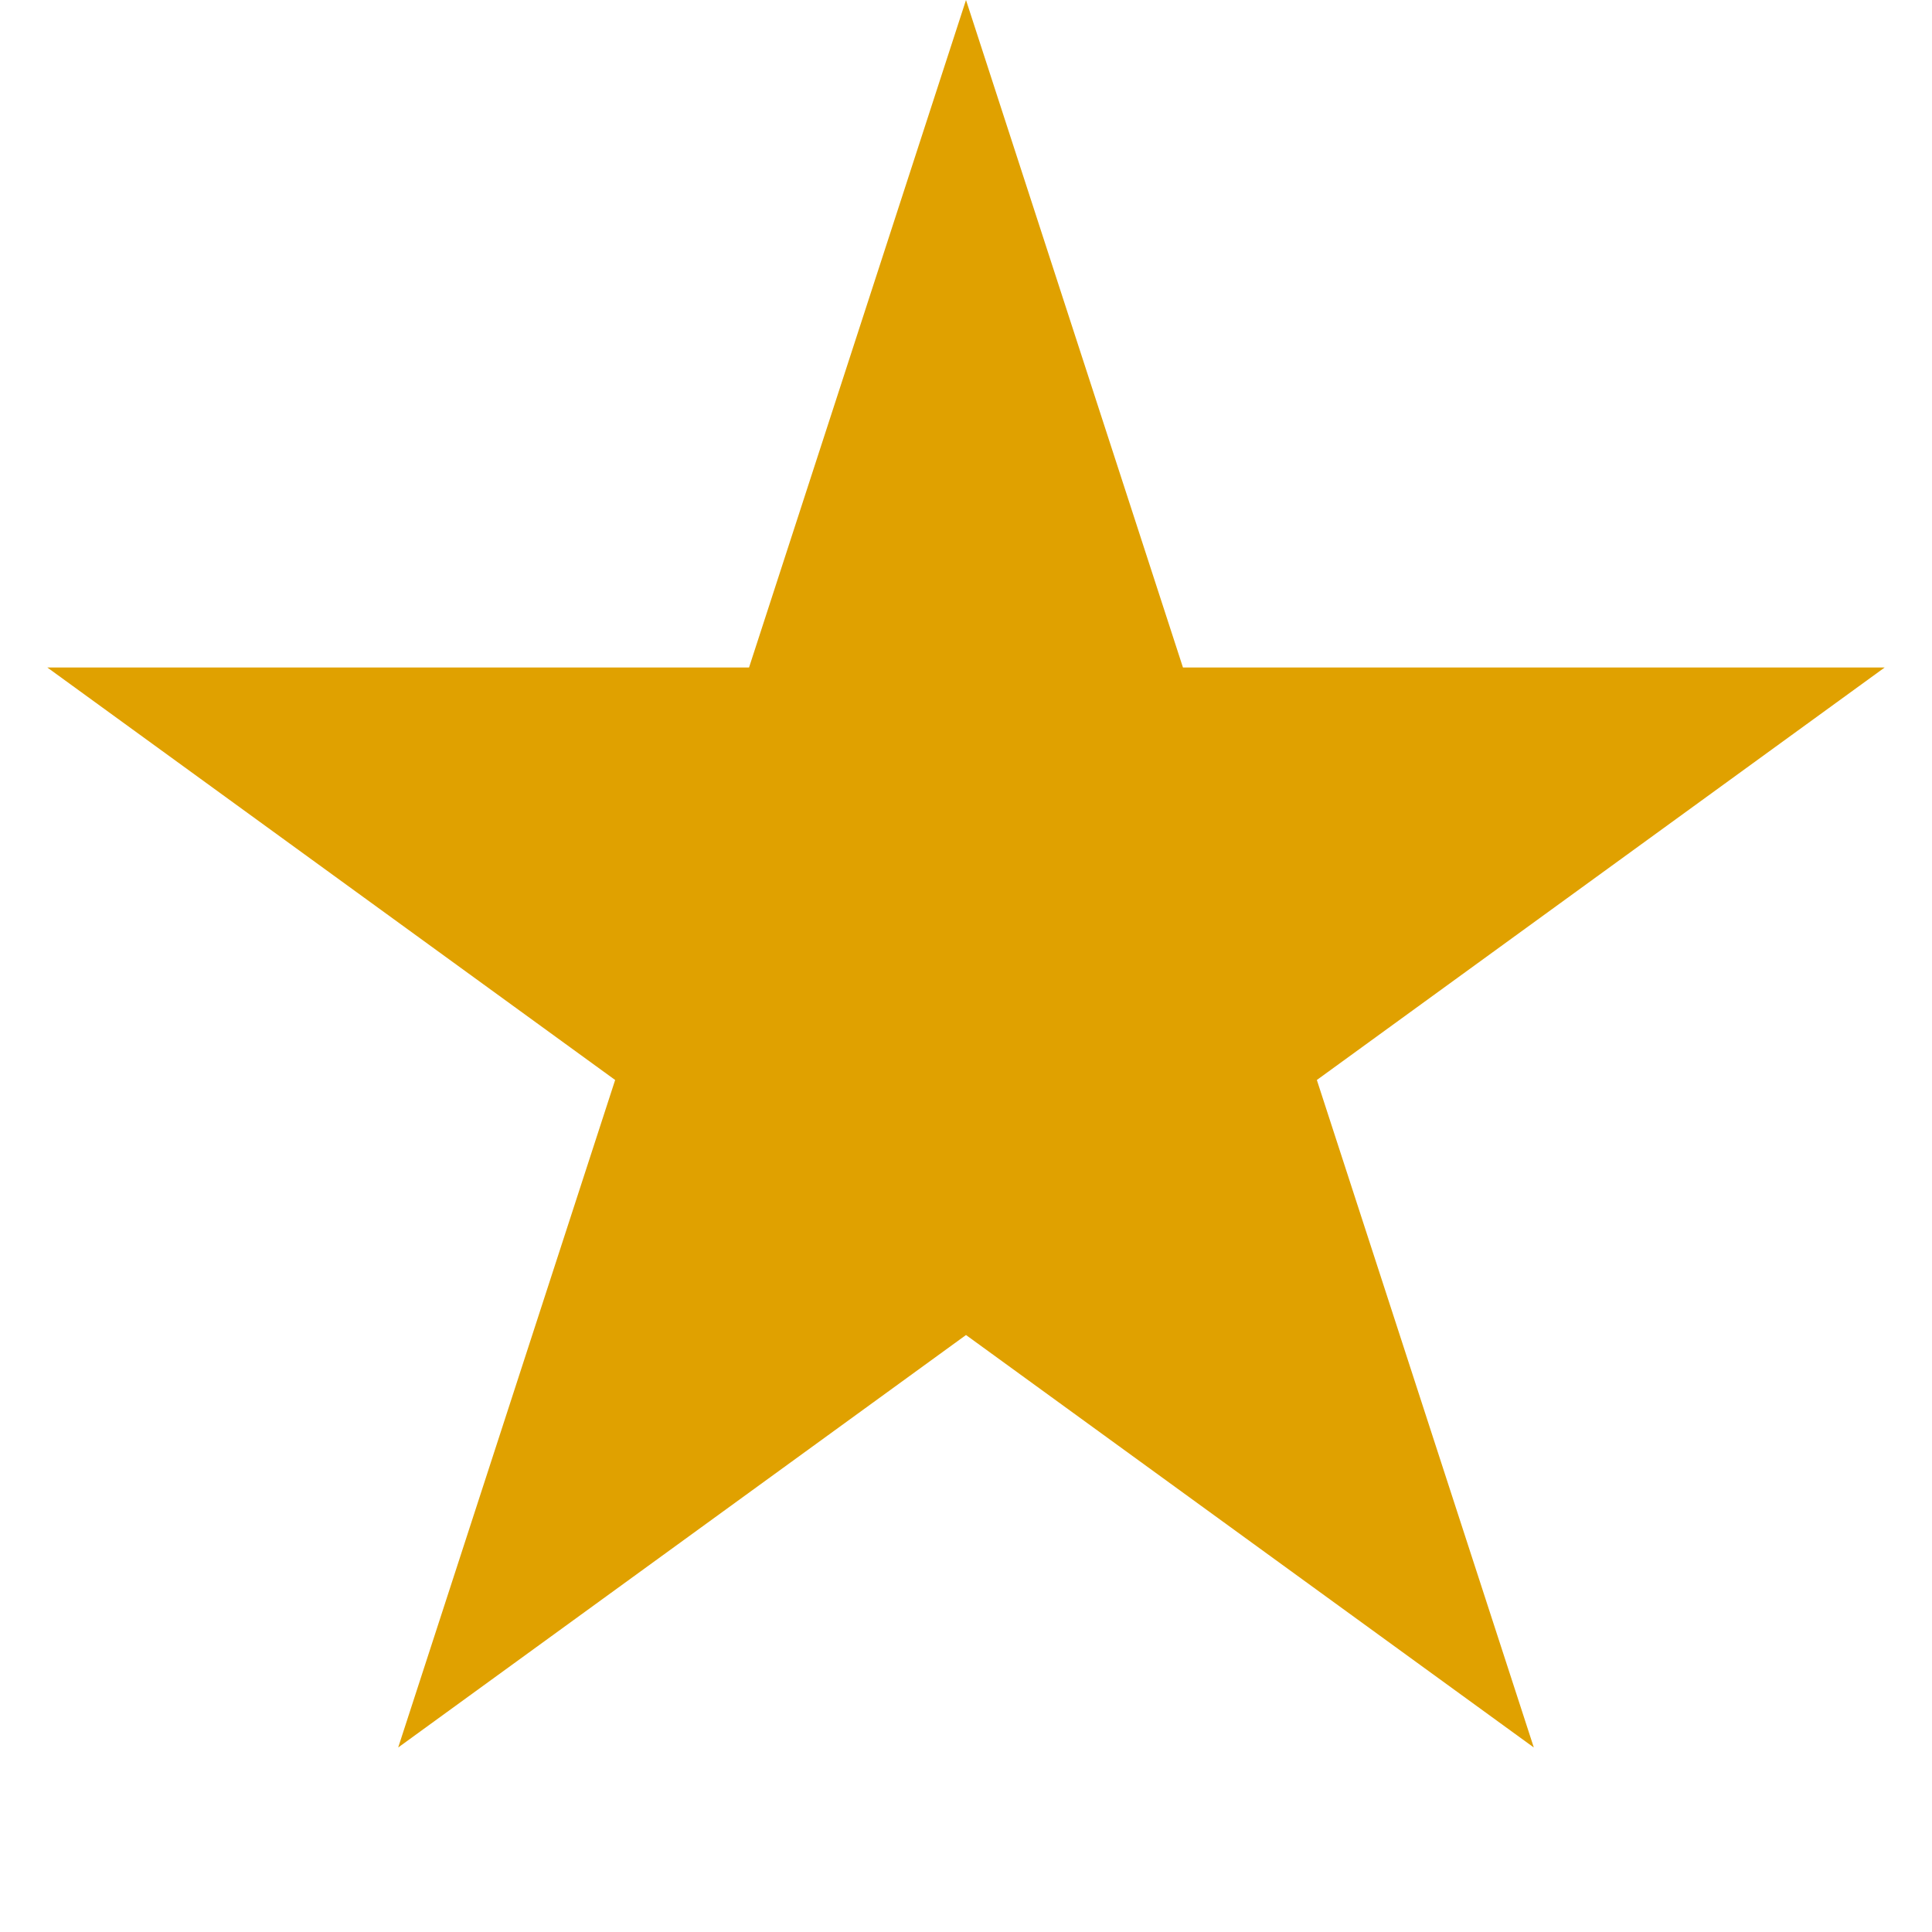
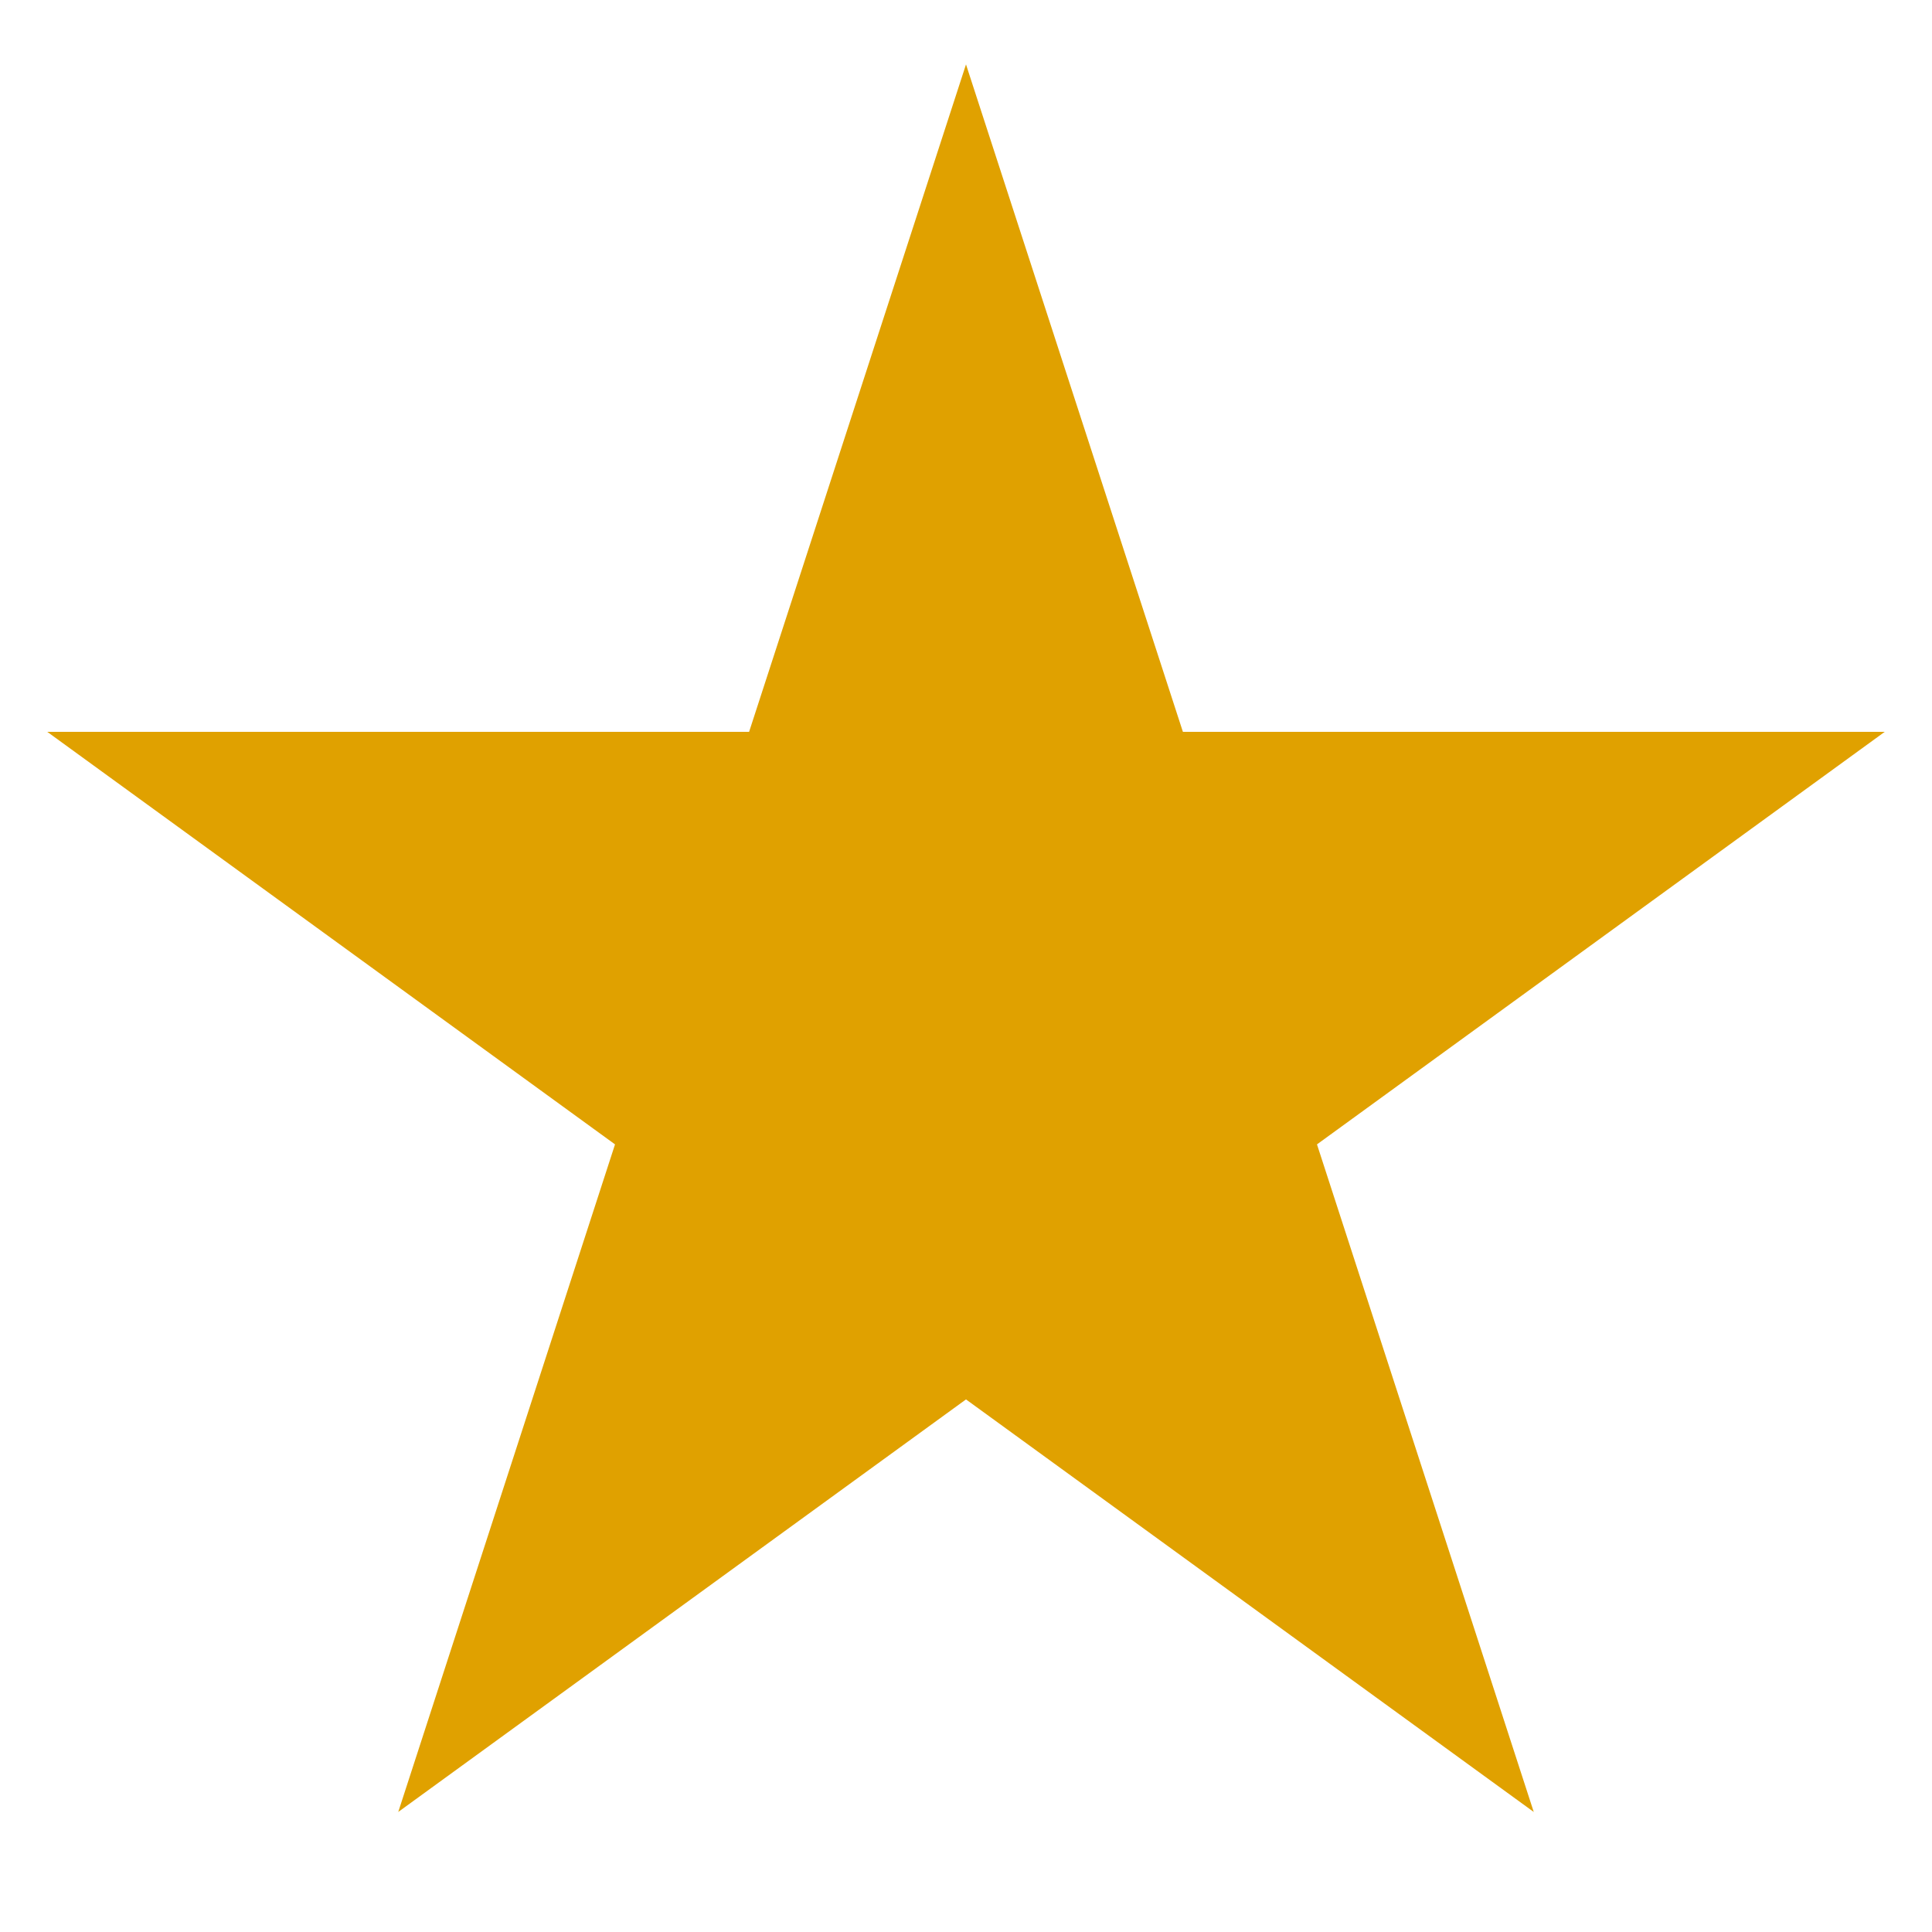
- <svg xmlns="http://www.w3.org/2000/svg" width="10" height="10" viewBox="0 0 10 10" fill="none">
-   <path d="M5 0L6.123 3.455H9.755L6.816 5.59L7.939 9.045L5 6.91L2.061 9.045L3.184 5.59L0.245 3.455H3.877L5 0Z" fill="#E0A100" />
+ <svg xmlns="http://www.w3.org/2000/svg" width="15" height="15" viewBox="0 0 15 15" fill="none">
+   <path d="M7.5 0.5L9.184 5.682H14.633L10.225 8.885L11.908 14.068L7.5 10.865L3.092 14.068L4.775 8.885L0.367 5.682H5.816L7.5 0.5Z" fill="#E0A100" />
</svg>
